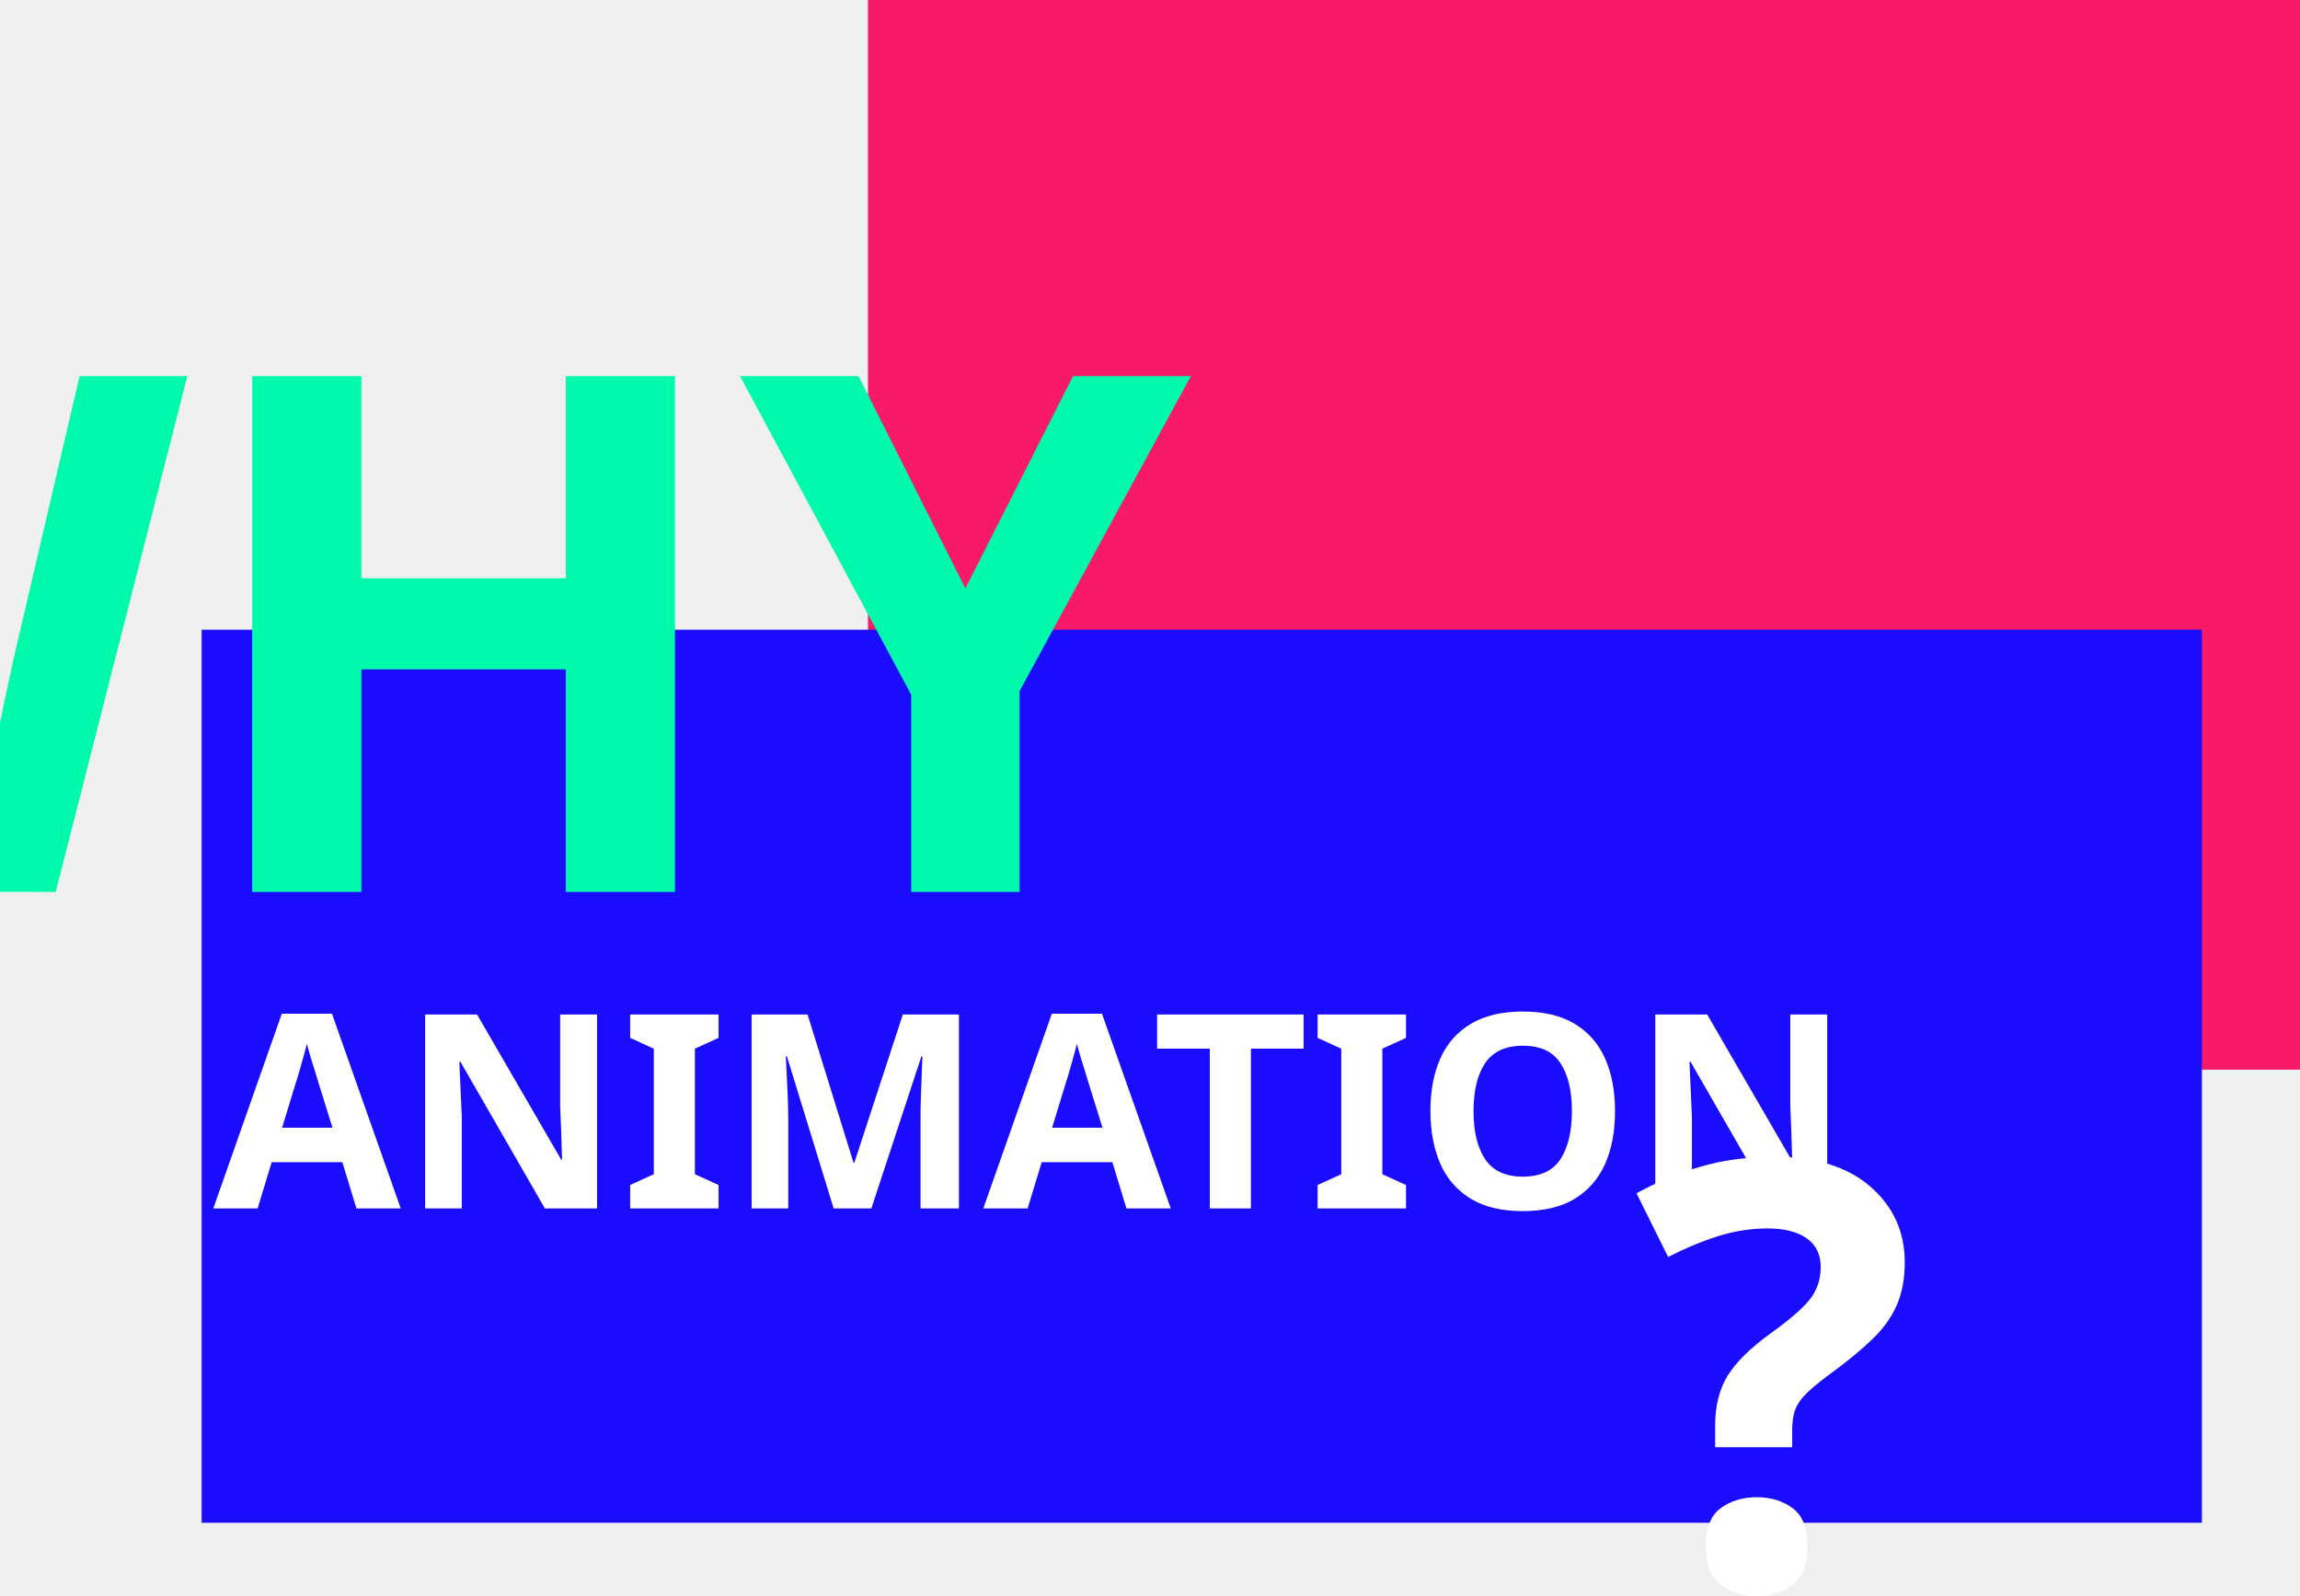
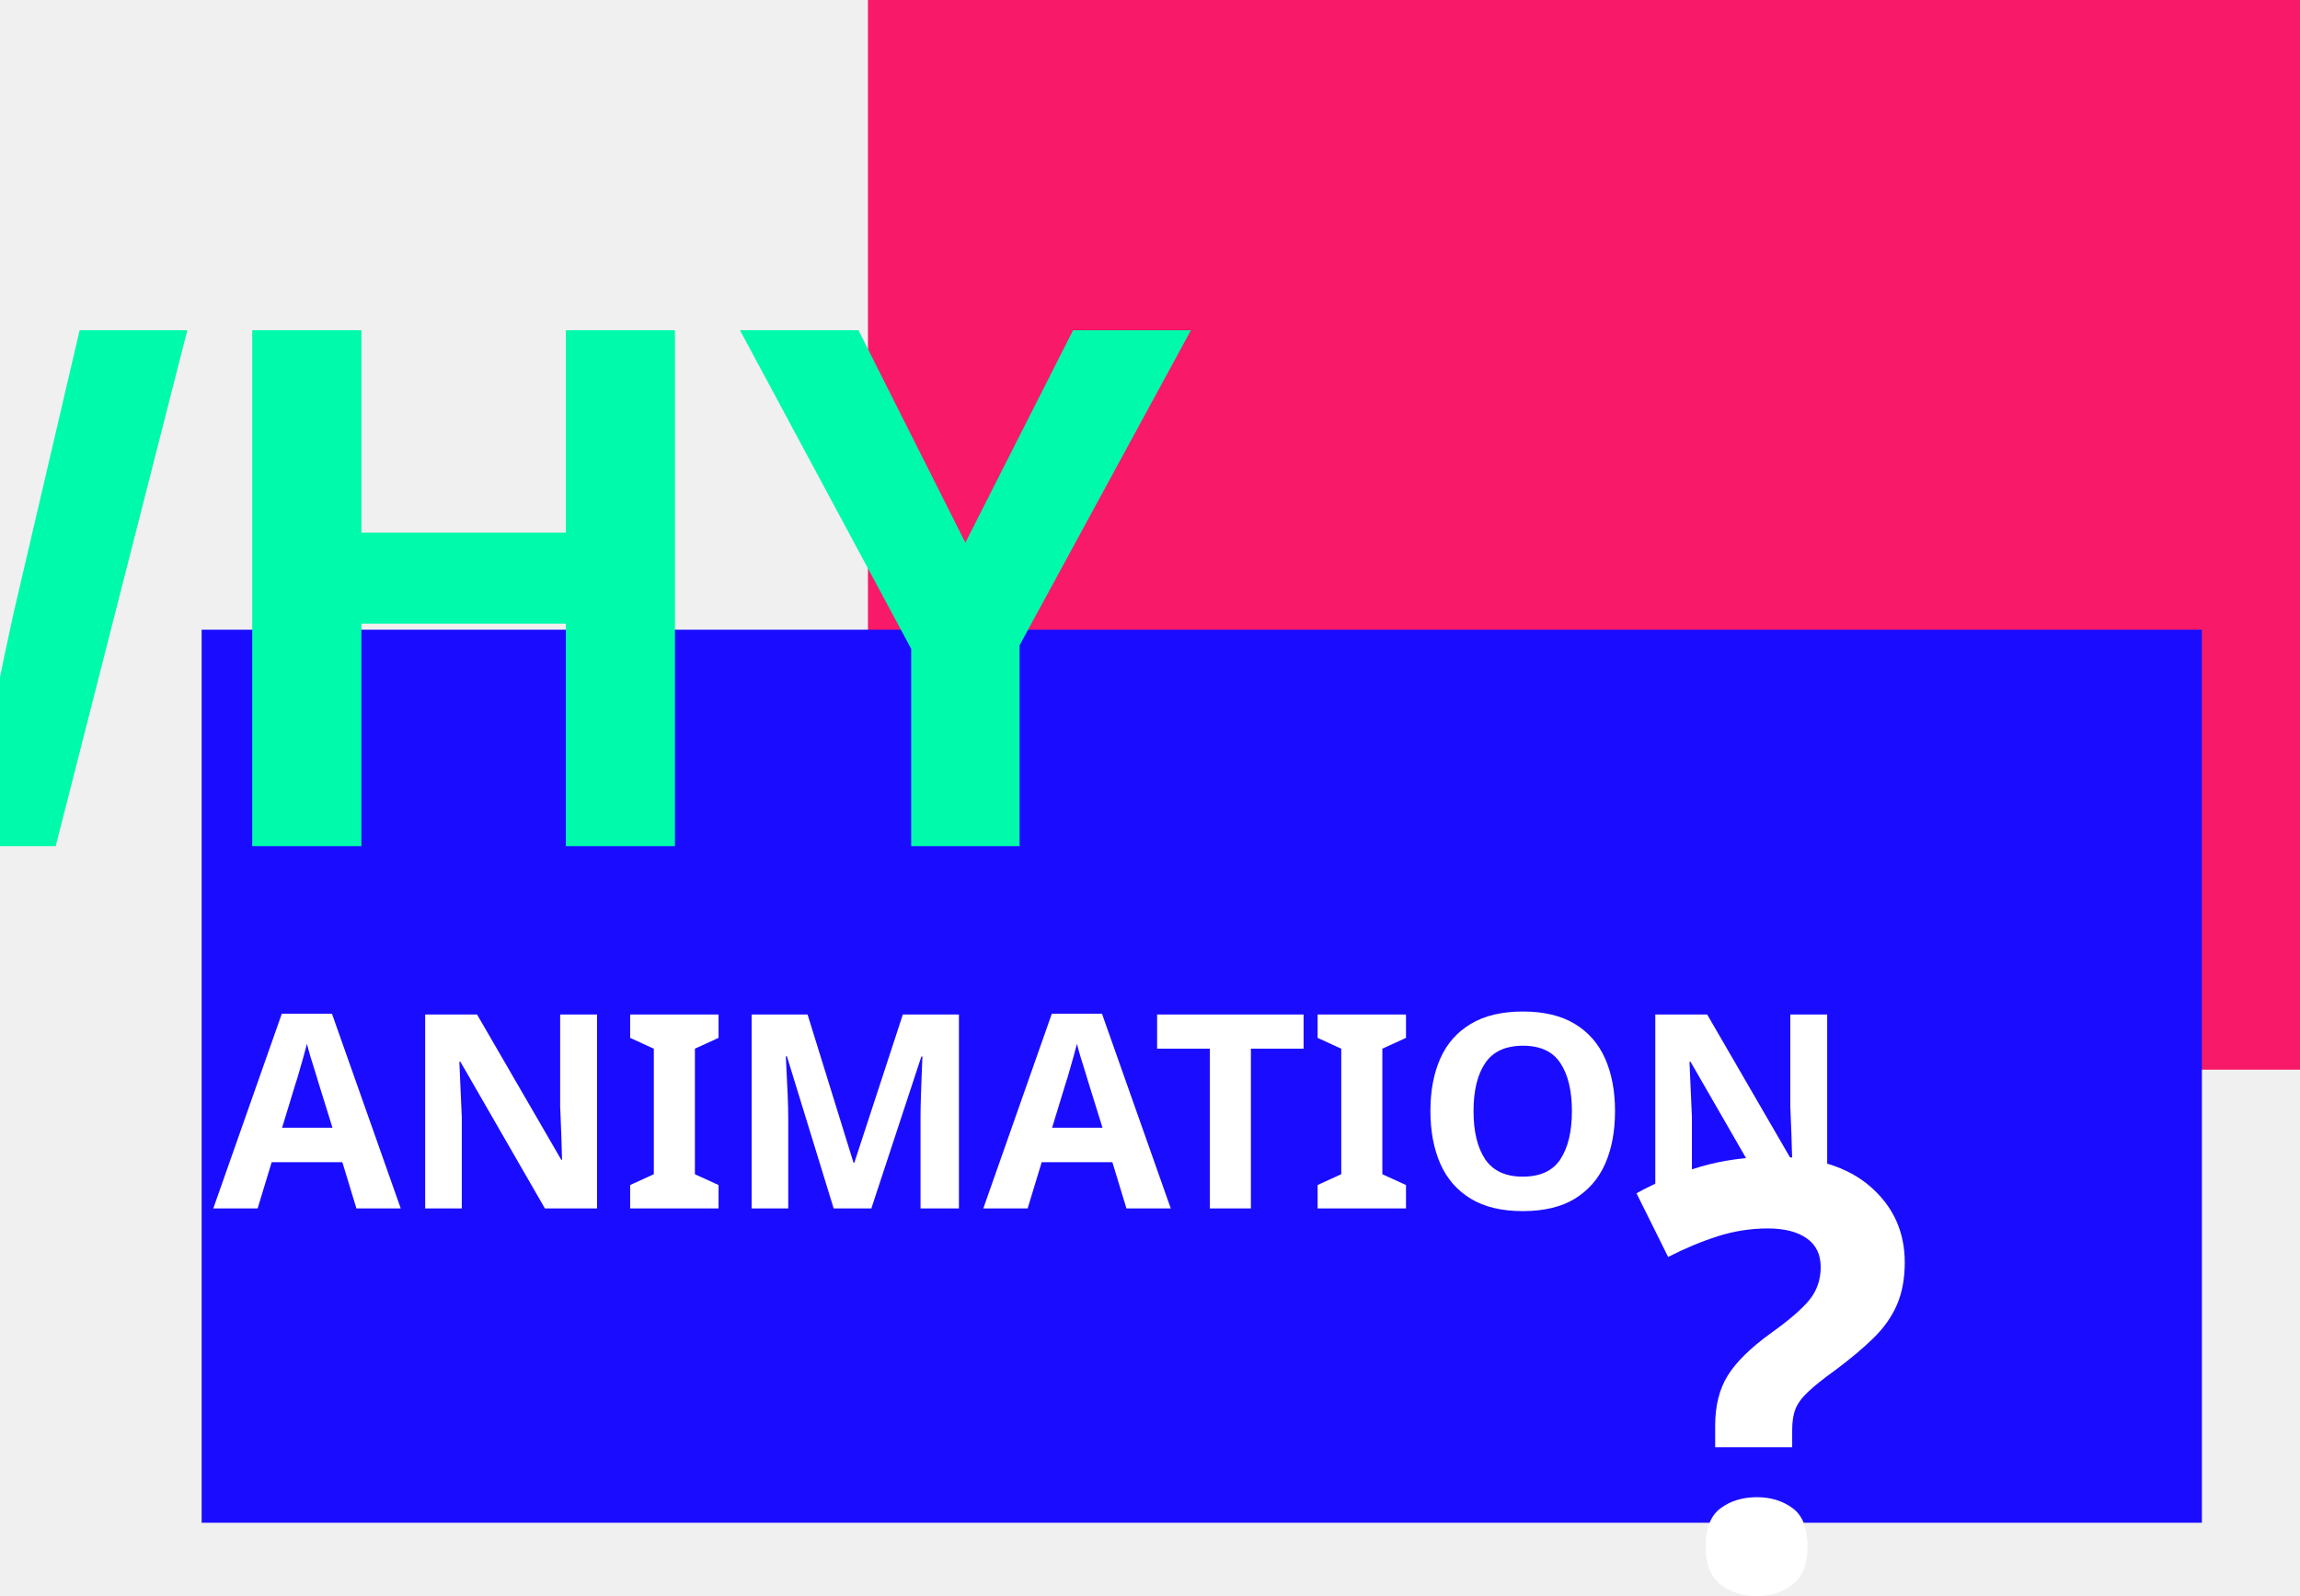
<svg xmlns="http://www.w3.org/2000/svg" width="1005.091" height="697.389" viewBox="0 0 265.93 184.518" version="1.1" id="svg8">
  <defs id="defs2" />
  <g id="layer1" transform="translate(427.2086,-352.7683)">
    <rect style="color:#000000;clip-rule:nonzero;display:inline;overflow:visible;visibility:visible;opacity:1;color-interpolation:sRGB;color-interpolation-filters:linearRGB;fill:#f81968;fill-opacity:1;fill-rule:nonzero;stroke:none;stroke-width:1.044;stroke-linecap:round;stroke-linejoin:round;stroke-miterlimit:4;stroke-dasharray:none;stroke-dashoffset:0;stroke-opacity:0.984;marker:none;color-rendering:auto;image-rendering:auto;shape-rendering:auto;text-rendering:auto;enable-background:accumulate" id="rect21563" width="165.575" height="123.694" x="-326.853" y="352.768" />
    <rect style="color:#000000;clip-rule:nonzero;display:inline;overflow:visible;visibility:visible;opacity:1;color-interpolation:sRGB;color-interpolation-filters:linearRGB;fill:#1a0dff;fill-opacity:1;fill-rule:nonzero;stroke:none;stroke-width:1.587;stroke-linecap:round;stroke-linejoin:round;stroke-miterlimit:4;stroke-dasharray:none;stroke-dashoffset:0;stroke-opacity:0.984;marker:none;color-rendering:auto;image-rendering:auto;shape-rendering:auto;text-rendering:auto;enable-background:accumulate" id="rect20643" width="231.275" height="103.269" x="-403.895" y="425.586" />
-     <text id="text20665" y="492.504" x="-287.421" style="color:#000000;font-style:normal;font-variant:normal;font-weight:bold;font-stretch:normal;font-size:31.404px;line-height:9.253px;font-family:Overpass;-inkscape-font-specification:'Overpass Bold';font-variant-ligatures:normal;font-variant-caps:normal;font-variant-numeric:normal;font-feature-settings:normal;text-align:center;writing-mode:lr-tb;text-anchor:middle;clip-rule:nonzero;display:inline;overflow:visible;visibility:visible;opacity:1;color-interpolation:sRGB;color-interpolation-filters:linearRGB;fill:#ffffff;fill-opacity:1;fill-rule:nonzero;stroke:none;stroke-width:0.265;stroke-linecap:round;stroke-linejoin:round;stroke-miterlimit:4;stroke-dasharray:none;stroke-dashoffset:0;stroke-opacity:1;marker:none;color-rendering:auto;image-rendering:auto;shape-rendering:auto;text-rendering:auto;enable-background:accumulate" xml:space="preserve">
-       <tspan style="font-style:normal;font-variant:normal;font-weight:bold;font-stretch:normal;font-size:31.404px;line-height:25.235px;font-family:Overpass;-inkscape-font-specification:'Overpass Bold';fill:#ffffff;stroke:none;stroke-width:0.265" y="492.504" x="-287.421" id="tspan20663">ANIMATION</tspan>
+     <text id="text20665" y="492.504" x="-287.421" style="color:#000000;font-style:normal;font-variant:normal;font-weight:900;font-stretch:normal;font-size:31.404px;line-height:9.253px;font-family:Overpass;-inkscape-font-specification:'Overpass Heavy';font-variant-ligatures:normal;font-variant-caps:normal;font-variant-numeric:normal;font-feature-settings:normal;text-align:center;writing-mode:lr-tb;text-anchor:middle;clip-rule:nonzero;display:inline;overflow:visible;visibility:visible;opacity:1;color-interpolation:sRGB;color-interpolation-filters:linearRGB;fill:#ffffff;fill-opacity:1;fill-rule:nonzero;stroke:none;stroke-width:0.265;stroke-linecap:round;stroke-linejoin:round;stroke-miterlimit:4;stroke-dasharray:none;stroke-dashoffset:0;stroke-opacity:1;marker:none;color-rendering:auto;image-rendering:auto;shape-rendering:auto;text-rendering:auto;enable-background:accumulate;" xml:space="preserve">
+       <tspan style="font-style:normal;font-variant:normal;font-weight:900;font-stretch:normal;font-size:31.404px;line-height:25.235px;font-family:Overpass;-inkscape-font-specification:'Overpass Heavy';fill:#ffffff;stroke:none;stroke-width:0.265;" y="492.504" x="-287.421" id="tspan20663">ANIMATION</tspan>
    </text>
-     <text id="text20757" y="455.904" x="-333.631" style="color:#000000;font-style:normal;font-variant:normal;font-weight:bold;font-stretch:normal;font-size:83.543px;line-height:24.615px;font-family:Overpass;-inkscape-font-specification:'Overpass Bold';font-variant-ligatures:normal;font-variant-caps:normal;font-variant-numeric:normal;font-feature-settings:normal;text-align:center;writing-mode:lr-tb;text-anchor:middle;clip-rule:nonzero;display:inline;overflow:visible;visibility:visible;opacity:1;color-interpolation:sRGB;color-interpolation-filters:linearRGB;fill:#00faab;fill-opacity:1;fill-rule:nonzero;stroke:none;stroke-width:0.265;stroke-linecap:round;stroke-linejoin:round;stroke-miterlimit:4;stroke-dasharray:none;stroke-dashoffset:0;stroke-opacity:1;marker:none;color-rendering:auto;image-rendering:auto;shape-rendering:auto;text-rendering:auto;enable-background:accumulate" xml:space="preserve">
-       <tspan style="font-style:normal;font-variant:normal;font-weight:bold;font-stretch:normal;font-size:83.543px;line-height:67.132px;font-family:Overpass;-inkscape-font-specification:'Overpass Bold';fill:#00faab;fill-opacity:1;stroke:none;stroke-width:0.265" y="455.904" x="-333.631" id="tspan20755">WHY</tspan>
+     <text id="text20757" y="450.612" x="-333.631" style="color:#000000;font-style:normal;font-variant:normal;font-weight:900;font-stretch:normal;font-size:83.543px;line-height:6.085px;font-family:Overpass;-inkscape-font-specification:'Overpass Heavy';font-variant-ligatures:normal;font-variant-caps:normal;font-variant-numeric:normal;font-feature-settings:normal;text-align:center;writing-mode:lr-tb;text-anchor:middle;clip-rule:nonzero;display:inline;overflow:visible;visibility:visible;opacity:1;color-interpolation:sRGB;color-interpolation-filters:linearRGB;fill:#00faab;fill-opacity:1;fill-rule:nonzero;stroke:none;stroke-width:0.265;stroke-linecap:round;stroke-linejoin:round;stroke-miterlimit:4;stroke-dasharray:none;stroke-dashoffset:0;stroke-opacity:1;marker:none;color-rendering:auto;image-rendering:auto;shape-rendering:auto;text-rendering:auto;enable-background:accumulate" xml:space="preserve">
+       <tspan style="font-style:normal;font-variant:normal;font-weight:900;font-stretch:normal;font-size:83.543px;line-height:6.085px;font-family:Overpass;-inkscape-font-specification:'Overpass Heavy';fill:#00faab;fill-opacity:1;stroke:none;stroke-width:0.265" y="450.612" x="-333.631" id="tspan20755">WHY</tspan>
    </text>
-     <text xml:space="preserve" style="color:#000000;font-style:normal;font-variant:normal;font-weight:bold;font-stretch:normal;font-size:68.915px;line-height:20.305px;font-family:Overpass;-inkscape-font-specification:'Overpass Bold';font-variant-ligatures:normal;font-variant-caps:normal;font-variant-numeric:normal;font-feature-settings:normal;text-align:center;writing-mode:lr-tb;text-anchor:middle;clip-rule:nonzero;display:inline;overflow:visible;visibility:visible;opacity:1;color-interpolation:sRGB;color-interpolation-filters:linearRGB;fill:#ffffff;fill-opacity:1;fill-rule:nonzero;stroke:none;stroke-width:0.723;stroke-linecap:round;stroke-linejoin:round;stroke-miterlimit:4;stroke-dasharray:none;stroke-dashoffset:0;stroke-opacity:1;marker:none;color-rendering:auto;image-rendering:auto;shape-rendering:auto;text-rendering:auto;enable-background:accumulate" x="-176.964" y="536.445" id="text20761">
-       <tspan id="tspan20759" x="-176.964" y="536.445" style="font-style:normal;font-variant:normal;font-weight:bold;font-stretch:normal;font-size:68.915px;line-height:55.378px;font-family:Overpass;-inkscape-font-specification:'Overpass Bold';fill:#ffffff;fill-opacity:1;stroke:none;stroke-width:0.723">?</tspan>
+     <text xml:space="preserve" style="color:#000000;font-style:normal;font-variant:normal;font-weight:900;font-stretch:normal;font-size:68.915px;line-height:20.305px;font-family:Overpass;-inkscape-font-specification:'Overpass Heavy';font-variant-ligatures:normal;font-variant-caps:normal;font-variant-numeric:normal;font-feature-settings:normal;text-align:center;writing-mode:lr-tb;text-anchor:middle;clip-rule:nonzero;display:inline;overflow:visible;visibility:visible;opacity:1;color-interpolation:sRGB;color-interpolation-filters:linearRGB;fill:#ffffff;fill-opacity:1;fill-rule:nonzero;stroke:none;stroke-width:0.723;stroke-linecap:round;stroke-linejoin:round;stroke-miterlimit:4;stroke-dasharray:none;stroke-dashoffset:0;stroke-opacity:1;marker:none;color-rendering:auto;image-rendering:auto;shape-rendering:auto;text-rendering:auto;enable-background:accumulate;" x="-176.964" y="536.445" id="text20761">
+       <tspan id="tspan20759" x="-176.964" y="536.445" style="font-style:normal;font-variant:normal;font-weight:900;font-stretch:normal;font-size:68.915px;line-height:55.378px;font-family:Overpass;-inkscape-font-specification:'Overpass Heavy';fill:#ffffff;fill-opacity:1;stroke:none;stroke-width:0.723;">?</tspan>
    </text>
  </g>
</svg>
